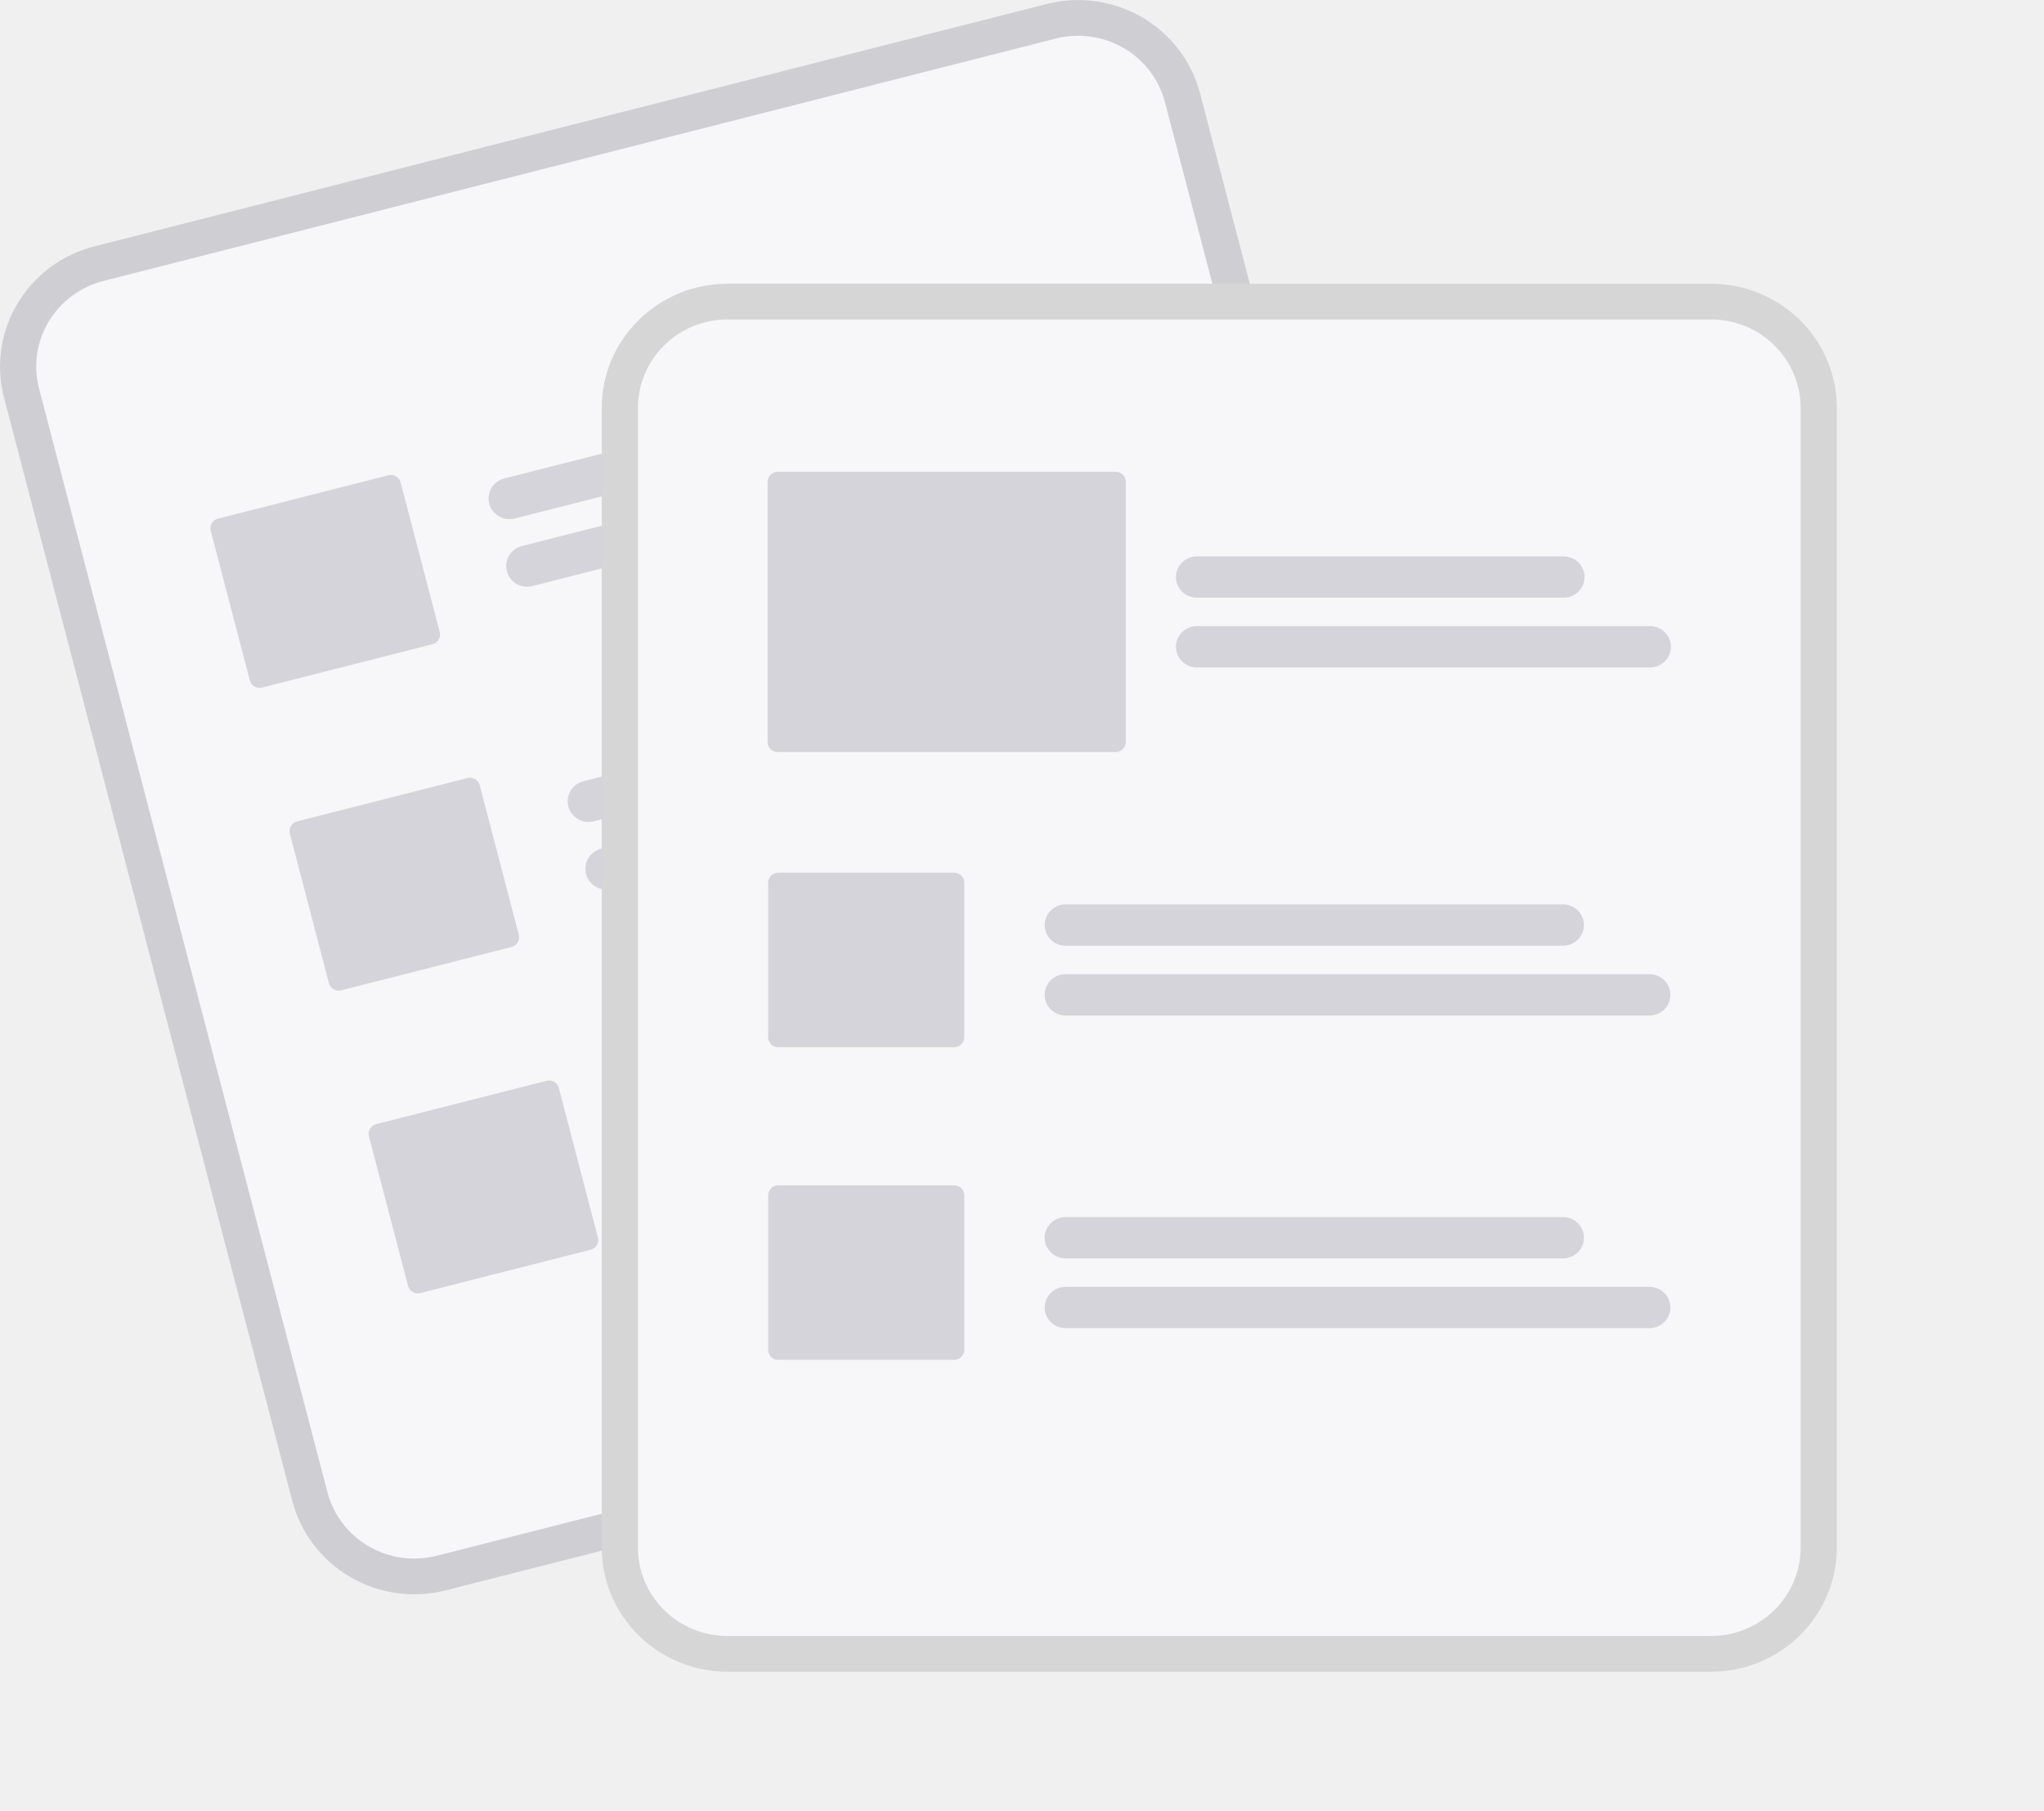
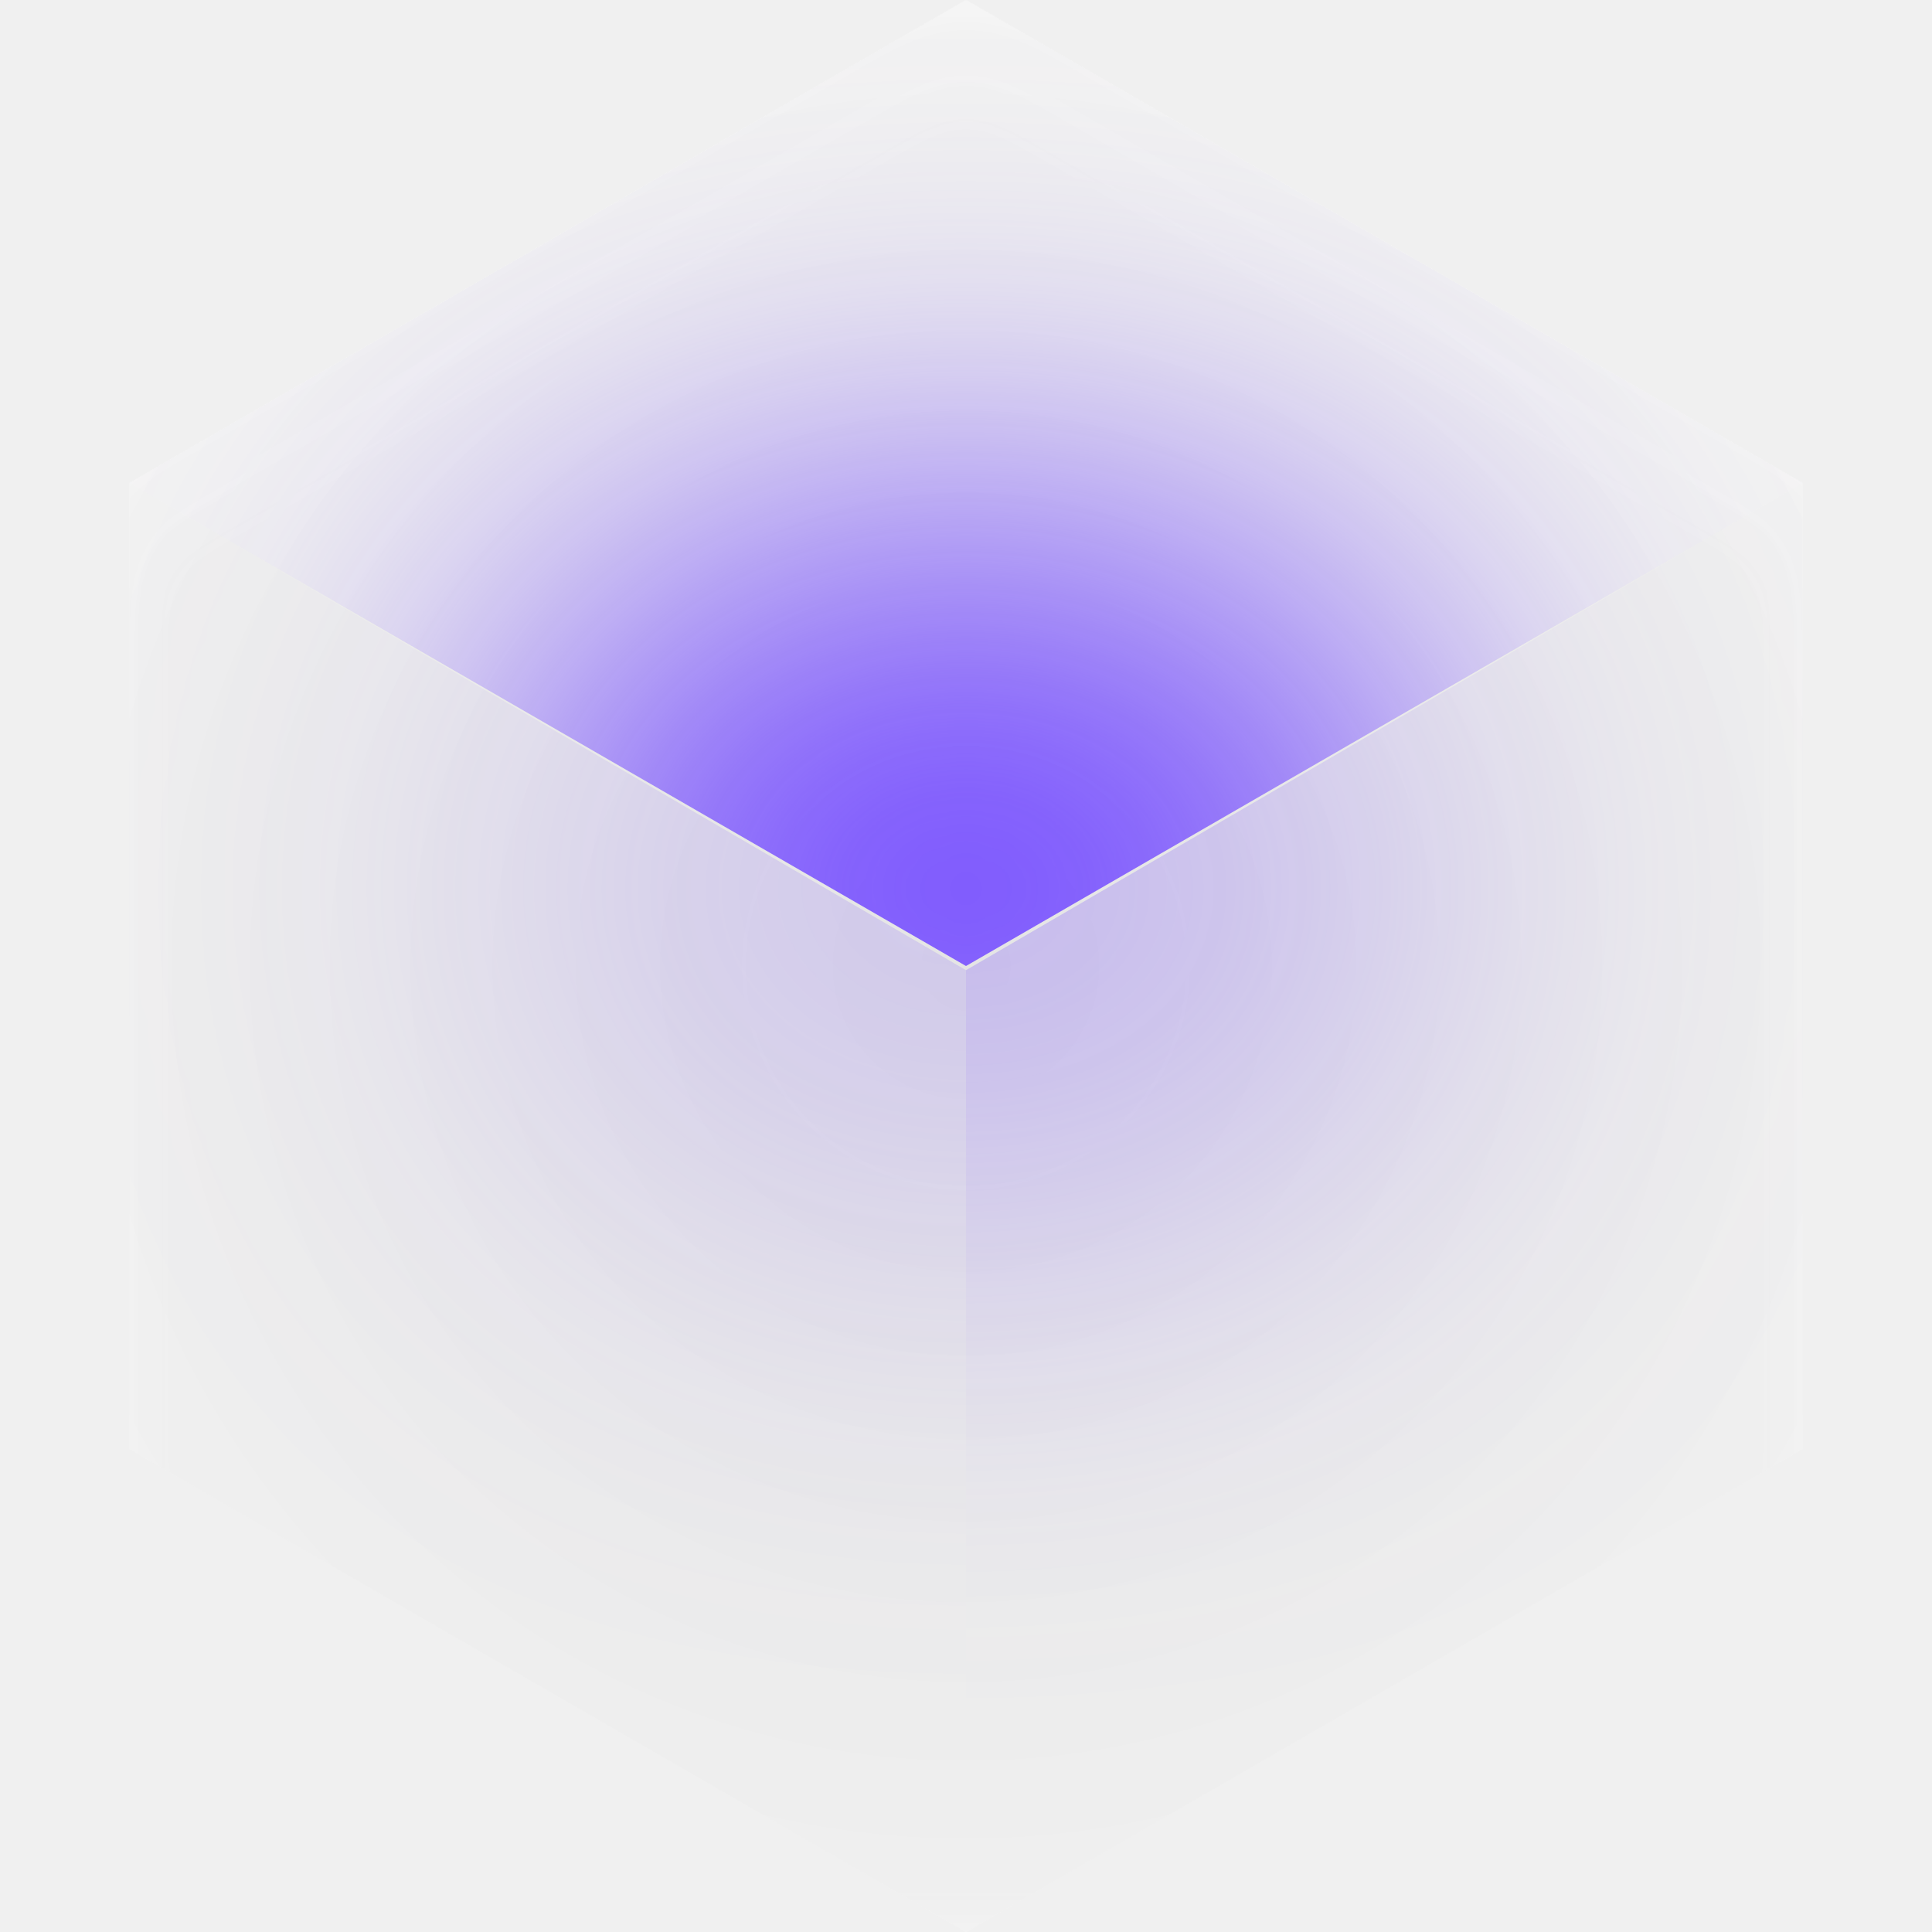
- <svg xmlns="http://www.w3.org/2000/svg" width="105" height="93" viewBox="0 0 105 93" fill="none">
-   <path d="M53.773 0.203L50.357 1.072L8.265 11.785L4.848 12.654C3.19 13.078 1.77 14.134 0.899 15.59C0.029 17.046 -0.221 18.784 0.205 20.421L15.02 77.115C15.45 78.752 16.519 80.153 17.995 81.013C19.47 81.872 21.231 82.118 22.89 81.698L22.899 81.695L71.806 69.249L71.815 69.246C73.474 68.823 74.894 67.767 75.764 66.311C76.635 64.854 76.884 63.117 76.459 61.48L61.644 4.785C61.214 3.149 60.144 1.747 58.669 0.888C57.193 0.029 55.433 -0.217 53.773 0.203Z" fill="#848391" fill-opacity="0.3" />
-   <path d="M54.238 1.98L50.191 3.01L9.359 13.402L5.313 14.432C4.132 14.734 3.12 15.486 2.5 16.522C1.88 17.559 1.703 18.797 2.006 19.963L16.821 76.657C17.127 77.822 17.889 78.82 18.939 79.432C19.99 80.044 21.244 80.219 22.425 79.92L22.434 79.918L71.342 67.471L71.351 67.469C72.531 67.167 73.543 66.415 74.163 65.378C74.783 64.341 74.96 63.104 74.657 61.938L59.842 5.244C59.536 4.078 58.775 3.08 57.724 2.468C56.673 1.857 55.419 1.681 54.238 1.98Z" fill="#F7F7F9" />
-   <path d="M51.184 20.339L26.442 26.636C26.166 26.706 25.873 26.665 25.627 26.522C25.381 26.379 25.203 26.145 25.132 25.873C25.061 25.6 25.102 25.311 25.247 25.068C25.392 24.826 25.629 24.65 25.905 24.579L50.646 18.283C50.922 18.213 51.215 18.254 51.461 18.397C51.707 18.54 51.885 18.774 51.956 19.046C52.027 19.319 51.986 19.608 51.841 19.851C51.696 20.093 51.46 20.269 51.184 20.339Z" fill="#848391" fill-opacity="0.3" />
-   <path d="M56.388 22.716L27.349 30.106C27.072 30.177 26.779 30.136 26.533 29.992C26.287 29.849 26.109 29.616 26.038 29.343C25.967 29.07 26.008 28.781 26.153 28.538C26.298 28.296 26.535 28.12 26.811 28.05L55.85 20.659C56.127 20.589 56.42 20.63 56.666 20.773C56.911 20.916 57.09 21.15 57.161 21.422C57.232 21.695 57.191 21.985 57.046 22.227C56.901 22.47 56.664 22.645 56.388 22.716Z" fill="#848391" fill-opacity="0.3" />
-   <path d="M55.246 35.892L30.505 42.188C30.368 42.223 30.226 42.231 30.086 42.211C29.946 42.192 29.811 42.145 29.689 42.075C29.568 42.004 29.461 41.91 29.376 41.798C29.291 41.687 29.23 41.56 29.194 41.425C29.159 41.29 29.151 41.15 29.171 41.011C29.191 40.873 29.238 40.74 29.309 40.62C29.381 40.5 29.476 40.395 29.589 40.311C29.702 40.228 29.831 40.166 29.968 40.132L54.709 33.835C54.845 33.8 54.988 33.792 55.128 33.812C55.268 33.831 55.402 33.878 55.524 33.949C55.646 34.02 55.752 34.114 55.837 34.225C55.922 34.336 55.984 34.463 56.019 34.598C56.054 34.733 56.062 34.874 56.043 35.012C56.023 35.15 55.976 35.283 55.904 35.403C55.832 35.523 55.737 35.628 55.624 35.712C55.511 35.796 55.383 35.857 55.246 35.892Z" fill="#848391" fill-opacity="0.3" />
-   <path d="M60.452 38.268L31.413 45.658C31.276 45.693 31.134 45.701 30.994 45.682C30.854 45.662 30.719 45.616 30.598 45.545C30.476 45.474 30.369 45.38 30.285 45.269C30.2 45.157 30.138 45.03 30.102 44.895C30.067 44.76 30.059 44.62 30.079 44.482C30.099 44.344 30.146 44.211 30.218 44.091C30.289 43.971 30.384 43.865 30.497 43.782C30.61 43.698 30.739 43.637 30.876 43.602L59.915 36.212C60.191 36.141 60.484 36.182 60.73 36.325C60.976 36.468 61.154 36.702 61.225 36.975C61.297 37.247 61.255 37.537 61.11 37.779C60.965 38.022 60.728 38.198 60.452 38.268Z" fill="#848391" fill-opacity="0.3" />
-   <path d="M59.312 51.444L34.571 57.74C34.294 57.81 34.001 57.769 33.755 57.626C33.51 57.483 33.332 57.249 33.261 56.977C33.189 56.704 33.231 56.415 33.376 56.172C33.52 55.93 33.757 55.754 34.033 55.684L58.774 49.387C59.051 49.317 59.344 49.358 59.59 49.501C59.836 49.644 60.014 49.877 60.085 50.15C60.156 50.423 60.115 50.712 59.97 50.955C59.825 51.197 59.588 51.373 59.312 51.444Z" fill="#F2F2F2" />
-   <path d="M64.516 53.82L35.477 61.21C35.34 61.245 35.197 61.253 35.057 61.234C34.917 61.215 34.782 61.168 34.66 61.097C34.539 61.026 34.432 60.932 34.347 60.821C34.262 60.71 34.2 60.583 34.165 60.448C34.13 60.312 34.122 60.172 34.142 60.034C34.161 59.895 34.209 59.763 34.28 59.642C34.352 59.522 34.447 59.417 34.56 59.334C34.673 59.25 34.802 59.189 34.939 59.154L63.978 51.764C64.254 51.693 64.548 51.734 64.794 51.877C65.039 52.02 65.218 52.254 65.289 52.527C65.36 52.799 65.319 53.089 65.174 53.331C65.029 53.574 64.792 53.75 64.516 53.82Z" fill="#F2F2F2" />
-   <path d="M22.219 33.092L13.463 35.32C13.331 35.354 13.19 35.334 13.072 35.266C12.954 35.197 12.869 35.085 12.835 34.954L10.825 27.263C10.791 27.132 10.811 26.993 10.88 26.877C10.95 26.761 11.063 26.677 11.196 26.643L19.951 24.414C20.084 24.381 20.224 24.401 20.342 24.469C20.46 24.538 20.545 24.65 20.58 24.78L22.59 32.472C22.623 32.603 22.604 32.741 22.534 32.858C22.465 32.974 22.351 33.058 22.219 33.092Z" fill="#848391" fill-opacity="0.3" />
-   <path d="M26.281 48.644L17.526 50.873C17.393 50.906 17.253 50.886 17.135 50.818C17.017 50.749 16.931 50.637 16.897 50.507L14.887 42.815C14.853 42.684 14.873 42.546 14.943 42.429C15.012 42.313 15.126 42.229 15.258 42.195L24.014 39.967C24.146 39.933 24.287 39.953 24.405 40.021C24.522 40.09 24.608 40.202 24.642 40.333L26.652 48.024C26.686 48.155 26.666 48.294 26.597 48.41C26.527 48.526 26.414 48.61 26.281 48.644Z" fill="#848391" fill-opacity="0.3" />
-   <path d="M30.346 64.196L21.59 66.424C21.458 66.458 21.317 66.438 21.199 66.37C21.081 66.301 20.996 66.189 20.962 66.059L18.952 58.367C18.918 58.236 18.938 58.098 19.007 57.981C19.077 57.865 19.19 57.781 19.323 57.747L28.078 55.519C28.211 55.485 28.351 55.505 28.469 55.573C28.587 55.642 28.672 55.754 28.707 55.885L30.716 63.576C30.75 63.707 30.731 63.846 30.661 63.962C30.591 64.078 30.478 64.162 30.346 64.196Z" fill="#848391" fill-opacity="0.3" />
-   <path d="M87.897 14.574H37.372C35.658 14.576 34.016 15.248 32.805 16.444C31.593 17.639 30.912 19.26 30.91 20.951V79.5C30.912 81.19 31.593 82.811 32.805 84.007C34.016 85.202 35.658 85.874 37.372 85.876H87.897C89.611 85.874 91.253 85.202 92.464 84.007C93.675 82.811 94.357 81.19 94.359 79.5V20.951C94.357 19.26 93.675 17.639 92.464 16.444C91.253 15.248 89.611 14.576 87.897 14.574Z" fill="#D6D6D6" />
-   <path d="M87.897 16.41H37.371C36.151 16.411 34.981 16.89 34.119 17.741C33.256 18.593 32.771 19.747 32.77 20.951V79.5C32.771 80.704 33.256 81.858 34.119 82.709C34.981 83.561 36.151 84.039 37.371 84.041H87.897C89.117 84.039 90.286 83.56 91.149 82.709C92.011 81.858 92.497 80.704 92.498 79.5V20.951C92.497 19.747 92.011 18.593 91.149 17.741C90.286 16.89 89.117 16.411 87.897 16.41Z" fill="#F7F7F9" />
-   <path d="M80.292 48.582H54.741C54.6 48.582 54.46 48.555 54.329 48.502C54.198 48.449 54.08 48.37 53.98 48.272C53.88 48.173 53.8 48.056 53.746 47.927C53.692 47.798 53.664 47.66 53.664 47.52C53.664 47.381 53.692 47.243 53.746 47.114C53.8 46.985 53.88 46.868 53.98 46.769C54.08 46.67 54.198 46.592 54.329 46.539C54.46 46.486 54.6 46.458 54.741 46.459H80.292C80.577 46.459 80.85 46.571 81.052 46.77C81.253 46.969 81.367 47.239 81.367 47.52C81.367 47.802 81.253 48.072 81.052 48.271C80.85 48.47 80.577 48.582 80.292 48.582Z" fill="#848391" fill-opacity="0.3" />
-   <path d="M84.73 52.166H54.741C54.6 52.166 54.46 52.139 54.329 52.086C54.198 52.032 54.08 51.954 53.98 51.856C53.88 51.757 53.8 51.64 53.746 51.511C53.692 51.382 53.664 51.244 53.664 51.104C53.664 50.965 53.692 50.827 53.746 50.698C53.8 50.569 53.88 50.452 53.98 50.353C54.08 50.255 54.198 50.176 54.329 50.123C54.46 50.07 54.6 50.042 54.741 50.042H84.73C85.016 50.042 85.289 50.154 85.491 50.353C85.693 50.553 85.806 50.823 85.806 51.104C85.806 51.386 85.693 51.656 85.491 51.855C85.289 52.054 85.016 52.166 84.73 52.166Z" fill="#848391" fill-opacity="0.3" />
-   <path d="M80.292 64.643H54.741C54.6 64.644 54.46 64.616 54.329 64.563C54.198 64.51 54.08 64.431 53.98 64.333C53.88 64.234 53.8 64.117 53.746 63.988C53.692 63.859 53.664 63.721 53.664 63.581C53.664 63.442 53.692 63.304 53.746 63.175C53.8 63.046 53.88 62.929 53.98 62.83C54.08 62.731 54.198 62.653 54.329 62.6C54.46 62.547 54.6 62.519 54.741 62.52H80.292C80.577 62.52 80.851 62.631 81.053 62.831C81.254 63.03 81.368 63.3 81.368 63.581C81.368 63.863 81.254 64.133 81.053 64.332C80.851 64.531 80.577 64.643 80.292 64.643Z" fill="#848391" fill-opacity="0.3" />
-   <path d="M84.73 68.227H54.741C54.6 68.227 54.46 68.2 54.329 68.147C54.198 68.093 54.08 68.015 53.98 67.916C53.88 67.818 53.8 67.701 53.746 67.572C53.692 67.443 53.664 67.305 53.664 67.165C53.664 67.026 53.692 66.887 53.746 66.758C53.8 66.63 53.88 66.513 53.98 66.414C54.08 66.315 54.198 66.237 54.329 66.184C54.46 66.13 54.6 66.103 54.741 66.103H84.73C84.872 66.103 85.012 66.13 85.142 66.184C85.273 66.237 85.392 66.315 85.492 66.414C85.592 66.513 85.671 66.63 85.725 66.758C85.78 66.887 85.808 67.026 85.808 67.165C85.808 67.305 85.78 67.443 85.725 67.572C85.671 67.701 85.592 67.818 85.492 67.916C85.392 68.015 85.273 68.093 85.142 68.147C85.012 68.2 84.872 68.227 84.73 68.227Z" fill="#848391" fill-opacity="0.3" />
-   <path d="M49.019 53.793H39.977C39.84 53.793 39.709 53.739 39.612 53.644C39.516 53.548 39.461 53.419 39.461 53.284V45.341C39.461 45.206 39.516 45.076 39.612 44.981C39.709 44.885 39.84 44.832 39.977 44.831H49.019C49.156 44.832 49.287 44.885 49.384 44.981C49.48 45.076 49.535 45.206 49.535 45.341V53.284C49.535 53.419 49.48 53.548 49.384 53.644C49.287 53.739 49.156 53.793 49.019 53.793Z" fill="#848391" fill-opacity="0.3" />
-   <path d="M49.019 69.854H39.977C39.84 69.854 39.709 69.8 39.612 69.705C39.516 69.609 39.461 69.48 39.461 69.345V61.402C39.461 61.267 39.516 61.137 39.612 61.042C39.709 60.946 39.84 60.893 39.977 60.893H49.019C49.156 60.893 49.287 60.946 49.384 61.042C49.48 61.137 49.535 61.267 49.535 61.402V69.345C49.535 69.48 49.48 69.609 49.384 69.705C49.287 69.8 49.156 69.854 49.019 69.854Z" fill="#848391" fill-opacity="0.3" />
-   <path d="M80.322 30.703H61.484C61.199 30.703 60.925 30.591 60.723 30.392C60.522 30.193 60.408 29.923 60.408 29.642C60.408 29.36 60.522 29.09 60.723 28.891C60.925 28.692 61.199 28.58 61.484 28.58H80.322C80.607 28.58 80.881 28.692 81.082 28.891C81.284 29.09 81.398 29.36 81.398 29.642C81.398 29.923 81.284 30.193 81.082 30.392C80.881 30.591 80.607 30.703 80.322 30.703Z" fill="#848391" fill-opacity="0.3" />
-   <path d="M84.76 34.287H61.484C61.343 34.287 61.203 34.26 61.072 34.206C60.942 34.153 60.823 34.075 60.723 33.976C60.623 33.877 60.544 33.76 60.49 33.632C60.436 33.503 60.408 33.365 60.408 33.225C60.408 33.086 60.436 32.948 60.49 32.819C60.544 32.69 60.623 32.573 60.723 32.474C60.823 32.376 60.942 32.297 61.072 32.244C61.203 32.191 61.343 32.163 61.484 32.163H84.76C85.046 32.163 85.319 32.275 85.521 32.474C85.723 32.673 85.836 32.944 85.836 33.225C85.836 33.507 85.723 33.777 85.521 33.976C85.319 34.175 85.046 34.287 84.76 34.287Z" fill="#848391" fill-opacity="0.3" />
-   <path d="M57.314 38.63H39.948C39.811 38.63 39.68 38.577 39.583 38.481C39.486 38.386 39.432 38.256 39.432 38.121V24.745C39.432 24.61 39.486 24.481 39.583 24.386C39.68 24.29 39.811 24.236 39.948 24.236H57.314C57.451 24.236 57.582 24.29 57.679 24.386C57.775 24.481 57.83 24.61 57.83 24.745V38.121C57.83 38.256 57.775 38.386 57.679 38.481C57.582 38.577 57.451 38.63 57.314 38.63Z" fill="#848391" fill-opacity="0.3" />
+ <svg xmlns="http://www.w3.org/2000/svg" width="50" height="50" viewBox="0 0 50 50" fill="none">
+   <g filter="url(#filter0_i_109_643)">
+     <path fill-rule="evenodd" clip-rule="evenodd" d="M25 0L46.651 12.5V37.5L25 50L3.349 37.5V12.5L25 0Z" fill="url(#paint0_radial_109_643)" />
+   </g>
+   <mask id="mask0_109_643" style="mask-type:alpha" maskUnits="userSpaceOnUse" x="3" y="12" width="22" height="38">
+     <path fill-rule="evenodd" clip-rule="evenodd" d="M25 25.108V50L3.349 37.5L3.349 12.5L25 25.108Z" fill="white" fill-opacity="0.2" />
+   </mask>
+   <g mask="url(#mask0_109_643)">
+     <g filter="url(#filter1_f_109_643)">
+       <rect x="12.5" y="13.5" width="25" height="19" rx="9.5" fill="#7851FF" />
+     </g>
+   </g>
+   <mask id="mask1_109_643" style="mask-type:alpha" maskUnits="userSpaceOnUse" x="25" y="12" width="22" height="38">
+     <path fill-rule="evenodd" clip-rule="evenodd" d="M46.651 12.5V37.5L25 50L25 25.108L46.651 12.5Z" fill="white" fill-opacity="0.3" />
+   </mask>
+   <g mask="url(#mask1_109_643)">
+     <g filter="url(#filter2_f_109_643)">
+       <rect x="12.5" y="13.5" width="25" height="19" rx="9.5" fill="#7851FF" />
+     </g>
+   </g>
+   <path fill-rule="evenodd" clip-rule="evenodd" d="M25 0L46.651 12.5L25 25L3.349 12.5L25 0Z" fill="white" fill-opacity="0.1" />
+   <mask id="mask2_109_643" style="mask-type:luminance" maskUnits="userSpaceOnUse" x="3" y="0" width="44" height="25">
+     <path fill-rule="evenodd" clip-rule="evenodd" d="M25 0L46.651 12.5L25 25L3.349 12.5L25 0Z" fill="white" />
+   </mask>
+   <g mask="url(#mask2_109_643)">
+     <g filter="url(#filter3_f_109_643)">
+       <rect x="12.5" y="13.5" width="25" height="19" rx="9.5" fill="#7851FF" />
+     </g>
+   </g>
+   <defs>
+     <filter id="filter0_i_109_643" x="3.349" y="0" width="43.301" height="52" filterUnits="userSpaceOnUse" color-interpolation-filters="sRGB">
+       <feFlood flood-opacity="0" result="BackgroundImageFix" />
+       <feBlend mode="normal" in="SourceGraphic" in2="BackgroundImageFix" result="shape" />
+       <feColorMatrix in="SourceAlpha" type="matrix" values="0 0 0 0 0 0 0 0 0 0 0 0 0 0 0 0 0 0 127 0" result="hardAlpha" />
+       <feOffset dy="2" />
+       <feGaussianBlur stdDeviation="1" />
+       <feComposite in2="hardAlpha" operator="arithmetic" k2="-1" k3="1" />
+       <feColorMatrix type="matrix" values="0 0 0 0 1 0 0 0 0 1 0 0 0 0 1 0 0 0 0.2 0" />
+       <feBlend mode="normal" in2="shape" result="effect1_innerShadow_109_643" />
+     </filter>
+     <filter id="filter1_f_109_643" x="-7.072" y="-6.072" width="64.143" height="58.143" filterUnits="userSpaceOnUse" color-interpolation-filters="sRGB">
+       <feFlood flood-opacity="0" result="BackgroundImageFix" />
+       <feBlend mode="normal" in="SourceGraphic" in2="BackgroundImageFix" result="shape" />
+       <feGaussianBlur stdDeviation="9.786" result="effect1_foregroundBlur_109_643" />
+     </filter>
+     <filter id="filter2_f_109_643" x="-7.072" y="-6.072" width="64.143" height="58.143" filterUnits="userSpaceOnUse" color-interpolation-filters="sRGB">
+       <feFlood flood-opacity="0" result="BackgroundImageFix" />
+       <feBlend mode="normal" in="SourceGraphic" in2="BackgroundImageFix" result="shape" />
+       <feGaussianBlur stdDeviation="9.786" result="effect1_foregroundBlur_109_643" />
+     </filter>
+     <filter id="filter3_f_109_643" x="-7.072" y="-6.072" width="64.143" height="58.143" filterUnits="userSpaceOnUse" color-interpolation-filters="sRGB">
+       <feFlood flood-opacity="0" result="BackgroundImageFix" />
+       <feBlend mode="normal" in="SourceGraphic" in2="BackgroundImageFix" result="shape" />
+       <feGaussianBlur stdDeviation="9.786" result="effect1_foregroundBlur_109_643" />
+     </filter>
+     <radialGradient id="paint0_radial_109_643" cx="0" cy="0" r="1" gradientUnits="userSpaceOnUse" gradientTransform="translate(25 25) rotate(90) scale(28.3437)">
+       <stop stop-opacity="0.048" />
+       <stop offset="1" stop-color="white" stop-opacity="0.053" />
+     </radialGradient>
+   </defs>
</svg>
